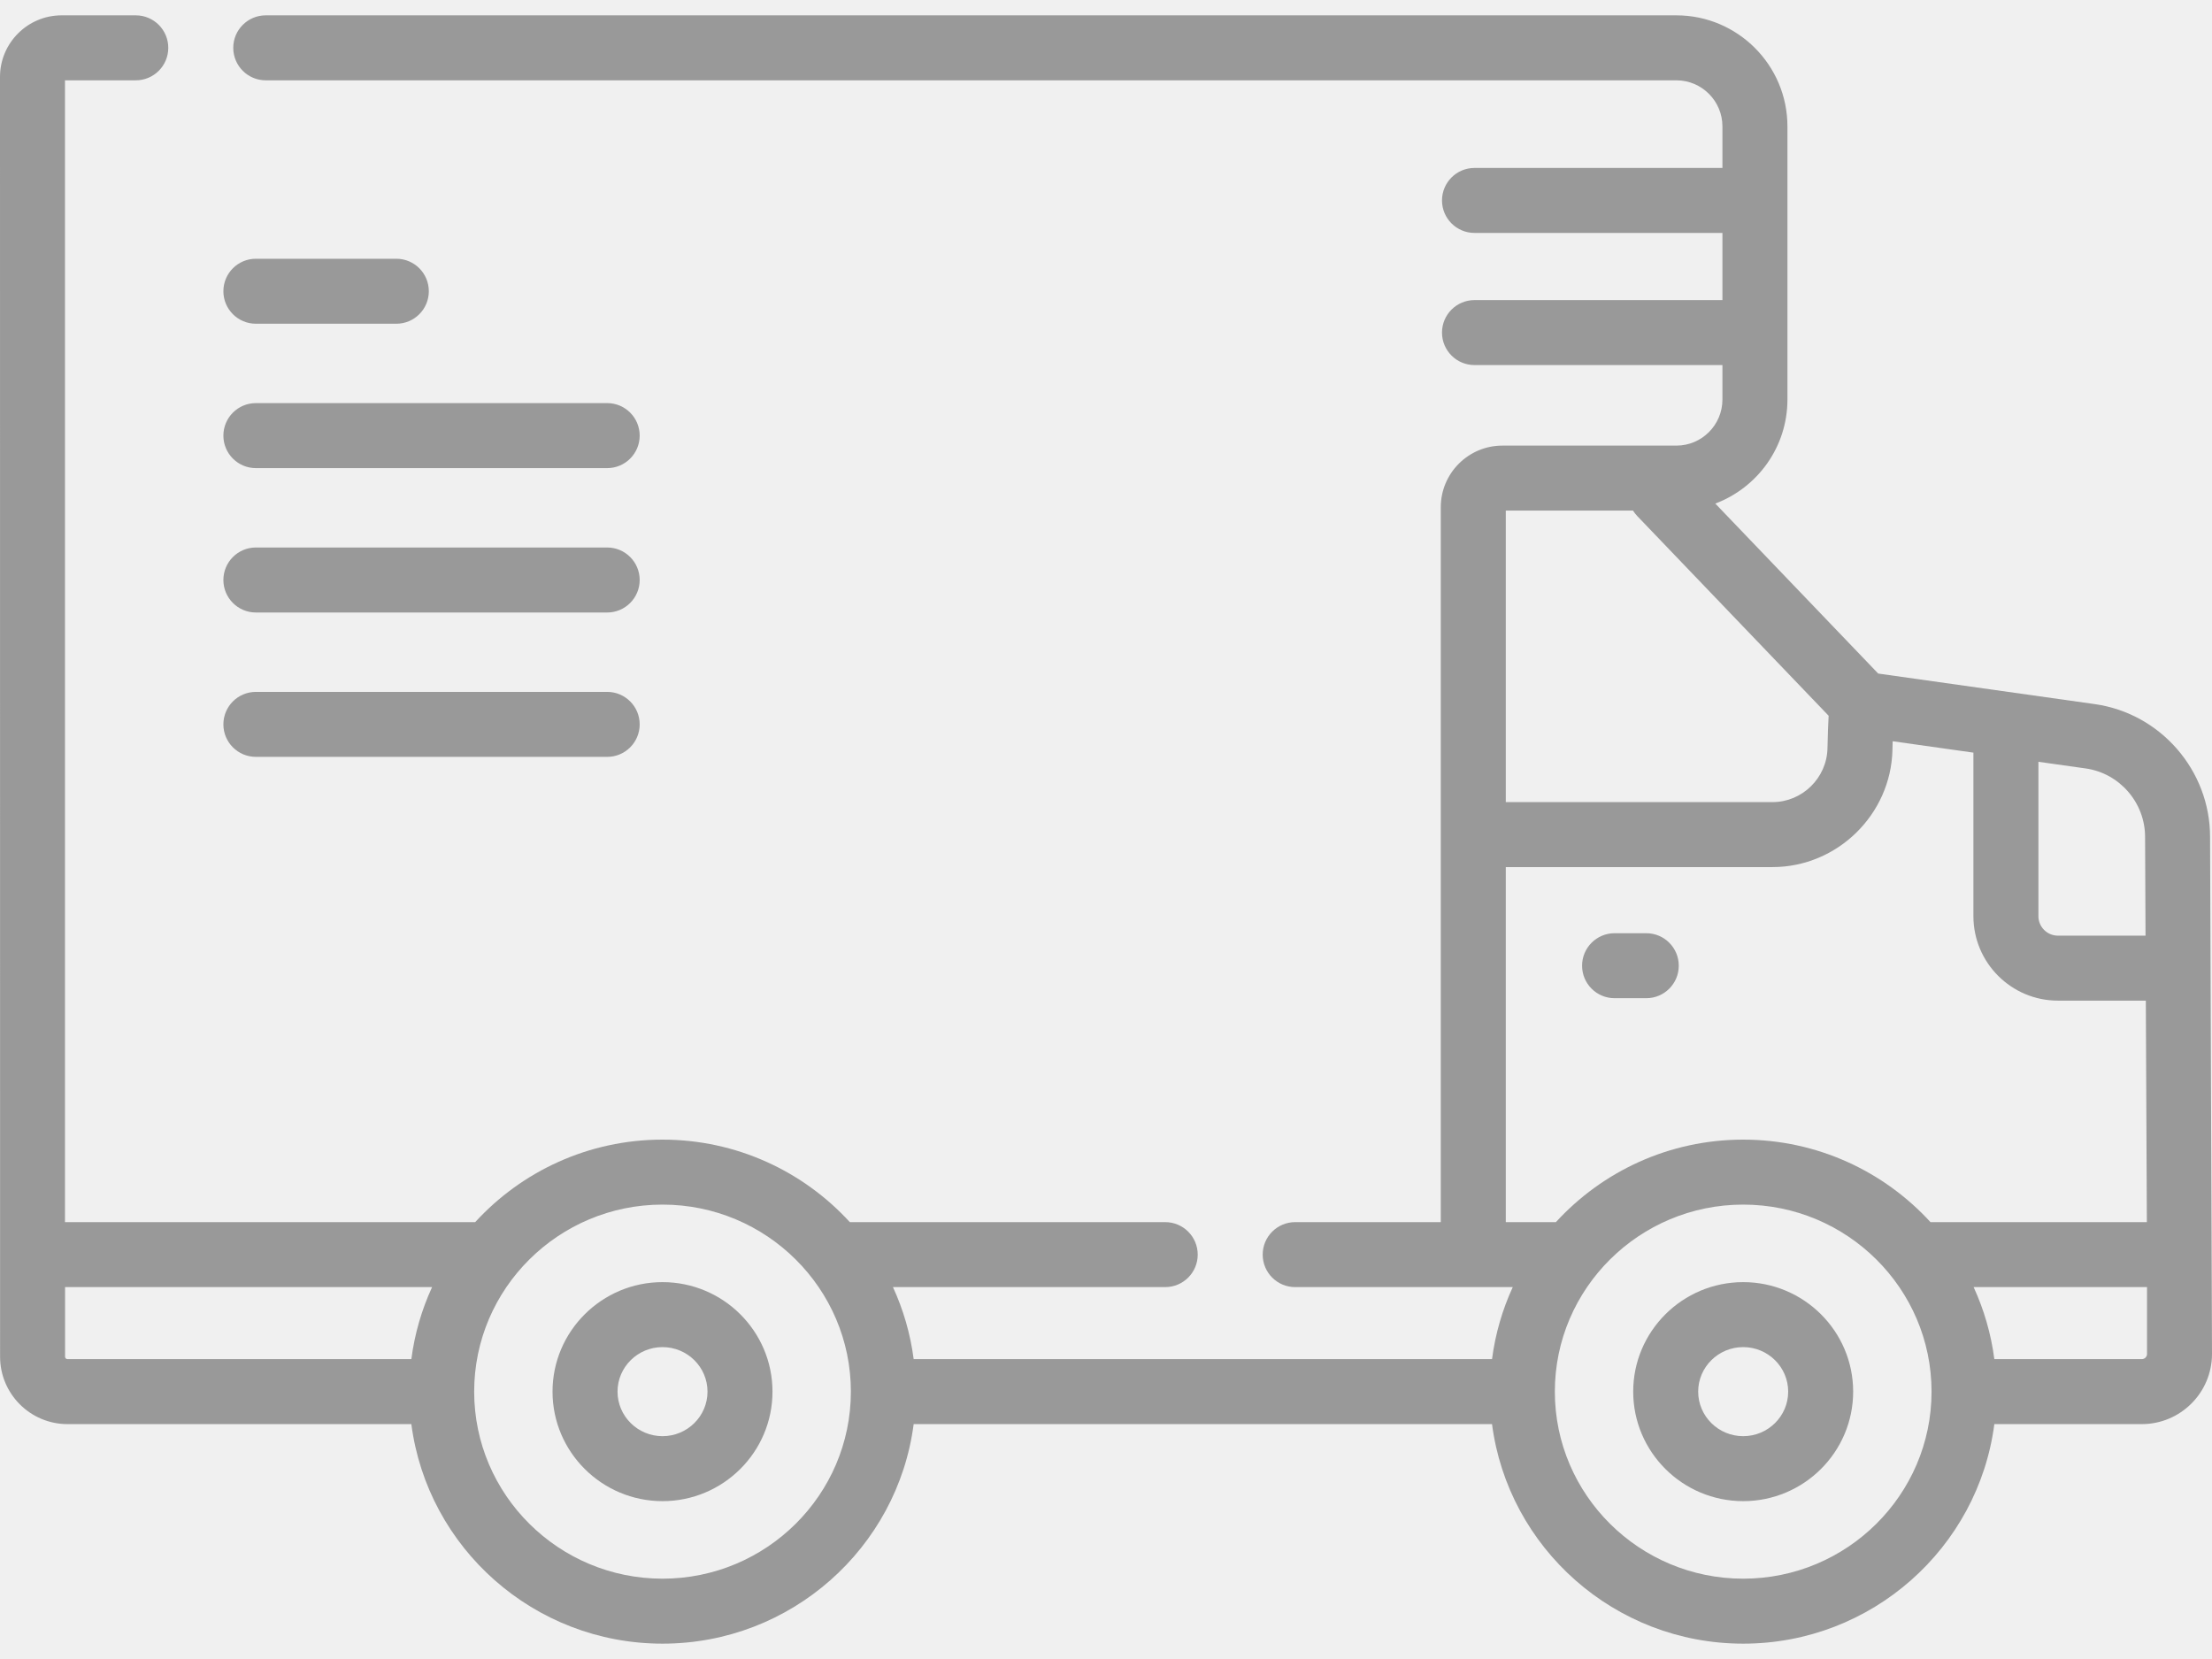
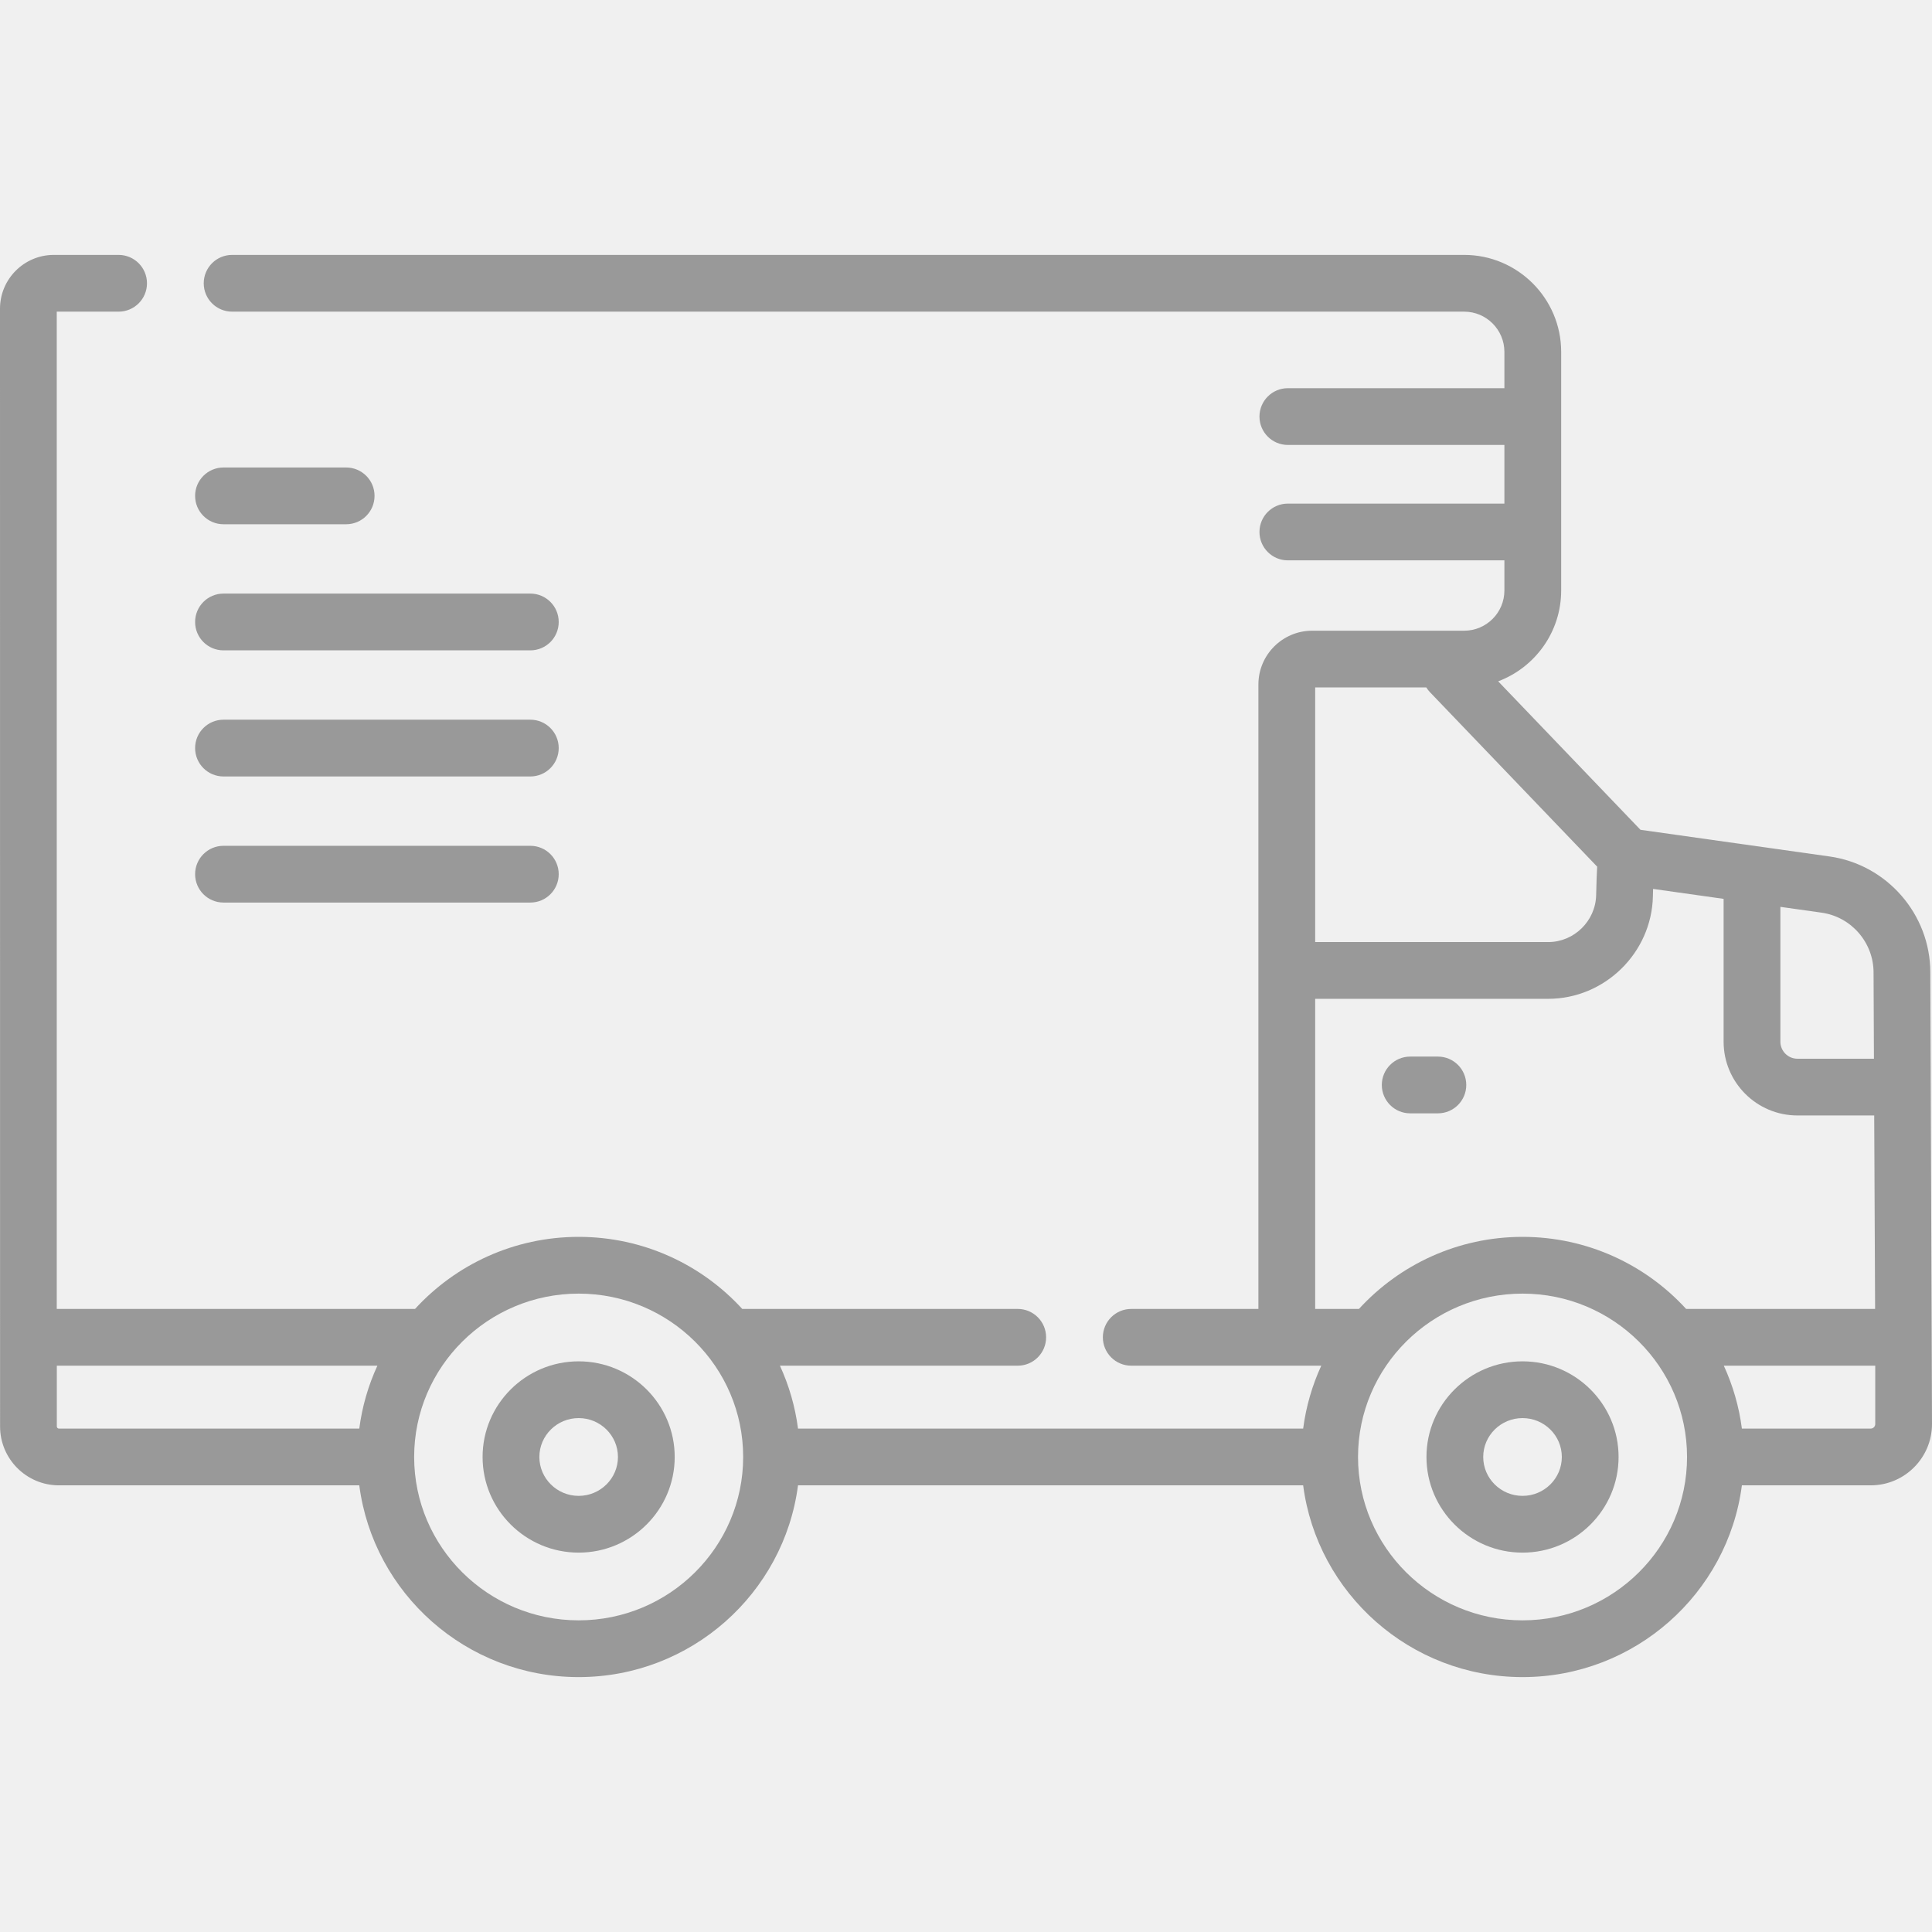
- <svg xmlns="http://www.w3.org/2000/svg" width="80" height="60" viewBox="0 0 80 60" fill="none">
-   <path d="M58.393 36.101H59.54C60.189 36.101 60.715 35.575 60.715 34.926C60.715 34.277 60.189 33.751 59.54 33.751H58.393C57.744 33.751 57.218 34.277 57.218 34.926C57.218 35.575 57.744 36.101 58.393 36.101Z" fill="#999999" />
-   <path d="M79.93 30.264C79.93 27.863 78.138 25.8 75.76 25.465L67.928 24.36L62.036 18.212C63.558 17.64 64.645 16.17 64.645 14.45V4.571C64.645 2.357 62.843 0.555 60.629 0.555H9.611C8.962 0.555 8.436 1.081 8.436 1.73C8.436 2.379 8.962 2.905 9.611 2.905H60.629C61.547 2.905 62.294 3.653 62.294 4.571V6.074H53.327C52.678 6.074 52.152 6.6 52.152 7.249C52.152 7.898 52.678 8.424 53.327 8.424H62.294V10.853H53.327C52.678 10.853 52.152 11.379 52.152 12.028C52.152 12.677 52.678 13.203 53.327 13.203H62.294V14.45C62.294 15.369 61.547 16.116 60.629 16.116H54.335C53.107 16.116 52.108 17.115 52.108 18.343V44.2H46.842C46.193 44.2 45.667 44.726 45.667 45.375C45.667 46.024 46.193 46.55 46.842 46.55H54.711C54.337 47.362 54.081 48.237 53.961 49.155H33.044C32.925 48.237 32.668 47.362 32.295 46.55H42.142C42.791 46.55 43.317 46.024 43.317 45.375C43.317 44.726 42.791 44.2 42.142 44.2H30.735C29.058 42.367 26.642 41.216 23.961 41.216C21.28 41.216 18.864 42.367 17.186 44.2H2.35V2.905H4.911C5.56 2.905 6.086 2.379 6.086 1.73C6.086 1.081 5.56 0.555 4.911 0.555H2.227C0.999 0.555 0 1.554 0 2.782L0.003 49.068C0.003 50.412 1.097 51.505 2.441 51.505H14.877C15.459 55.978 19.309 59.445 23.961 59.445C28.613 59.445 32.463 55.978 33.044 51.505H53.961C54.543 55.978 58.393 59.445 63.045 59.445C67.697 59.445 71.547 55.978 72.128 51.505H77.461C78.861 51.505 80 50.367 80 48.967L79.93 30.264ZM77.58 30.27L77.596 33.839H74.427C74.038 33.839 73.722 33.523 73.722 33.134V27.551L75.432 27.792C76.656 27.965 77.58 29.027 77.58 30.27ZM59.06 18.466C59.102 18.534 59.152 18.599 59.209 18.659L66.135 25.886C66.119 26.159 66.105 26.533 66.093 27.066C66.069 28.137 65.178 29.009 64.108 29.009H54.459V18.466H59.06ZM54.459 44.2V31.359H64.108C66.446 31.359 68.391 29.457 68.443 27.119C68.445 27.006 68.448 26.903 68.451 26.808L71.371 27.22V33.134C71.371 34.819 72.742 36.189 74.427 36.189H77.607L77.644 44.2H69.819C68.142 42.368 65.726 41.216 63.045 41.216C60.364 41.216 57.948 42.368 56.271 44.2H54.459ZM2.353 49.068V46.55H15.627C15.253 47.362 14.996 48.237 14.877 49.155H2.441C2.393 49.155 2.353 49.116 2.353 49.068ZM23.961 57.095C20.205 57.095 17.149 54.06 17.149 50.33C17.149 46.6 20.205 43.566 23.961 43.566C27.717 43.566 30.773 46.6 30.773 50.33C30.773 54.06 27.717 57.095 23.961 57.095ZM63.045 57.095C59.288 57.095 56.233 54.06 56.233 50.33C56.233 46.6 59.288 43.566 63.045 43.566C66.801 43.566 69.857 46.6 69.857 50.33C69.857 54.06 66.801 57.095 63.045 57.095ZM77.65 48.967C77.65 49.07 77.565 49.155 77.461 49.155H72.128C72.009 48.237 71.752 47.362 71.379 46.55H77.65V48.967H77.65Z" fill="#999999" />
-   <path d="M63.045 46.37C60.852 46.37 59.067 48.146 59.067 50.33C59.067 52.514 60.852 54.291 63.045 54.291C65.238 54.291 67.022 52.514 67.022 50.33C67.022 48.146 65.238 46.37 63.045 46.37ZM63.045 51.941C62.147 51.941 61.417 51.218 61.417 50.33C61.417 49.442 62.147 48.72 63.045 48.72C63.942 48.72 64.672 49.442 64.672 50.33C64.672 51.218 63.942 51.941 63.045 51.941Z" fill="#999999" />
-   <path d="M23.961 46.37C21.768 46.37 19.983 48.146 19.983 50.33C19.983 52.514 21.768 54.291 23.961 54.291C26.154 54.291 27.938 52.514 27.938 50.33C27.938 48.146 26.154 46.37 23.961 46.37ZM23.961 51.941C23.064 51.941 22.334 51.218 22.334 50.33C22.334 49.442 23.064 48.72 23.961 48.72C24.858 48.72 25.588 49.442 25.588 50.33C25.588 51.218 24.858 51.941 23.961 51.941Z" fill="#999999" />
-   <path d="M9.254 11.708H14.334C14.983 11.708 15.509 11.182 15.509 10.533C15.509 9.884 14.983 9.358 14.334 9.358H9.254C8.605 9.358 8.079 9.884 8.079 10.533C8.079 11.182 8.605 11.708 9.254 11.708Z" fill="#999999" />
-   <path d="M9.254 16.93H21.96C22.609 16.93 23.135 16.404 23.135 15.755C23.135 15.105 22.609 14.579 21.96 14.579H9.254C8.605 14.579 8.079 15.105 8.079 15.755C8.079 16.404 8.605 16.93 9.254 16.93Z" fill="#999999" />
-   <path d="M9.254 22.152H21.96C22.609 22.152 23.135 21.625 23.135 20.976C23.135 20.327 22.609 19.801 21.96 19.801H9.254C8.605 19.801 8.079 20.327 8.079 20.976C8.079 21.625 8.605 22.152 9.254 22.152Z" fill="#999999" />
-   <path d="M9.254 27.373H21.96C22.609 27.373 23.135 26.847 23.135 26.198C23.135 25.549 22.609 25.023 21.96 25.023H9.254C8.605 25.023 8.079 25.549 8.079 26.198C8.079 26.847 8.605 27.373 9.254 27.373Z" fill="#999999" />
+ <svg xmlns="http://www.w3.org/2000/svg" width="80" height="80" viewBox="0 0 80 80" fill="none">
+   <g clip-path="url(#clip0_802:3851)">
+     <path d="M58.393 46.101H59.54C60.189 46.101 60.715 45.575 60.715 44.926C60.715 44.277 60.189 43.751 59.54 43.751H58.393C57.744 43.751 57.218 44.277 57.218 44.926C57.218 45.575 57.744 46.101 58.393 46.101Z" fill="#999999" />
+     <path d="M79.93 40.264C79.93 37.863 78.138 35.8 75.76 35.465L67.928 34.36L62.036 28.212C63.558 27.64 64.645 26.17 64.645 24.451V14.571C64.645 12.357 62.843 10.555 60.629 10.555H9.611C8.962 10.555 8.436 11.081 8.436 11.73C8.436 12.379 8.962 12.905 9.611 12.905H60.629C61.547 12.905 62.294 13.653 62.294 14.571V16.074H53.327C52.678 16.074 52.152 16.6 52.152 17.249C52.152 17.898 52.678 18.424 53.327 18.424H62.294V20.853H53.327C52.678 20.853 52.152 21.379 52.152 22.028C52.152 22.677 52.678 23.203 53.327 23.203H62.294V24.45C62.294 25.369 61.547 26.116 60.629 26.116H54.335C53.107 26.116 52.108 27.115 52.108 28.343V54.2H46.842C46.193 54.2 45.667 54.726 45.667 55.375C45.667 56.024 46.193 56.55 46.842 56.55H54.711C54.337 57.362 54.081 58.237 53.961 59.155H33.044C32.925 58.237 32.668 57.362 32.295 56.55H42.142C42.791 56.55 43.317 56.024 43.317 55.375C43.317 54.726 42.791 54.2 42.142 54.2H30.735C29.058 52.367 26.642 51.216 23.961 51.216C21.28 51.216 18.864 52.367 17.186 54.2H2.35V12.905H4.911C5.56 12.905 6.086 12.379 6.086 11.73C6.086 11.081 5.56 10.555 4.911 10.555H2.227C0.999 10.555 0 11.554 0 12.782L0.003 59.068C0.003 60.412 1.097 61.505 2.441 61.505H14.877C15.459 65.978 19.309 69.445 23.961 69.445C28.613 69.445 32.463 65.978 33.044 61.505H53.961C54.543 65.978 58.393 69.445 63.045 69.445C67.697 69.445 71.547 65.978 72.128 61.505H77.461C78.861 61.505 80 60.367 80 58.967L79.93 40.264ZM77.58 40.27L77.596 43.839H74.427C74.038 43.839 73.722 43.523 73.722 43.134V37.551L75.432 37.792C76.656 37.965 77.58 39.027 77.58 40.27V40.27ZM59.06 28.466C59.102 28.534 59.152 28.599 59.209 28.659L66.135 35.886C66.119 36.159 66.105 36.533 66.093 37.066C66.069 38.137 65.178 39.009 64.108 39.009H54.459V28.466H59.06ZM54.459 54.2V41.359H64.108C66.446 41.359 68.391 39.457 68.443 37.118C68.445 37.006 68.448 36.903 68.451 36.808L71.371 37.22V43.134C71.371 44.819 72.742 46.189 74.427 46.189H77.607L77.644 54.2H69.819C68.142 52.368 65.726 51.216 63.045 51.216C60.364 51.216 57.948 52.368 56.271 54.2H54.459ZM2.353 59.068V56.55H15.627C15.253 57.362 14.996 58.237 14.877 59.155H2.441C2.393 59.155 2.353 59.116 2.353 59.068V59.068ZM23.961 67.095C20.205 67.095 17.149 64.06 17.149 60.33C17.149 56.6 20.205 53.566 23.961 53.566C27.717 53.566 30.773 56.6 30.773 60.33C30.773 64.06 27.717 67.095 23.961 67.095ZM63.045 67.095C59.288 67.095 56.233 64.06 56.233 60.33C56.233 56.6 59.288 53.566 63.045 53.566C66.801 53.566 69.857 56.6 69.857 60.33C69.857 64.06 66.801 67.095 63.045 67.095ZM77.65 58.967C77.65 59.07 77.565 59.155 77.461 59.155H72.128C72.009 58.237 71.752 57.362 71.379 56.55H77.65V58.967H77.65Z" fill="#999999" />
+     <path d="M63.045 56.37C60.852 56.37 59.067 58.146 59.067 60.33C59.067 62.514 60.852 64.291 63.045 64.291C65.238 64.291 67.022 62.514 67.022 60.33C67.022 58.146 65.238 56.37 63.045 56.37ZM63.045 61.941C62.147 61.941 61.417 61.218 61.417 60.33C61.417 59.442 62.147 58.72 63.045 58.72C63.942 58.72 64.672 59.442 64.672 60.33C64.672 61.218 63.942 61.941 63.045 61.941Z" fill="#999999" />
+     <path d="M23.961 56.37C21.768 56.37 19.983 58.146 19.983 60.33C19.983 62.514 21.768 64.291 23.961 64.291C26.154 64.291 27.938 62.514 27.938 60.33C27.938 58.146 26.154 56.37 23.961 56.37V56.37ZM23.961 61.941C23.064 61.941 22.334 61.218 22.334 60.33C22.334 59.442 23.064 58.72 23.961 58.72C24.858 58.72 25.588 59.442 25.588 60.33C25.588 61.218 24.858 61.941 23.961 61.941V61.941Z" fill="#999999" />
+     <path d="M9.254 21.708H14.334C14.983 21.708 15.509 21.182 15.509 20.533C15.509 19.884 14.983 19.358 14.334 19.358H9.254C8.605 19.358 8.079 19.884 8.079 20.533C8.079 21.182 8.605 21.708 9.254 21.708Z" fill="#999999" />
+     <path d="M9.254 26.93H21.96C22.609 26.93 23.135 26.404 23.135 25.755C23.135 25.105 22.609 24.579 21.96 24.579H9.254C8.605 24.579 8.079 25.105 8.079 25.755C8.079 26.404 8.605 26.93 9.254 26.93V26.93Z" fill="#999999" />
+     <path d="M9.254 32.152H21.96C22.609 32.152 23.135 31.625 23.135 30.976C23.135 30.327 22.609 29.801 21.96 29.801H9.254C8.605 29.801 8.079 30.327 8.079 30.976C8.079 31.625 8.605 32.152 9.254 32.152V32.152Z" fill="#999999" />
+     <path d="M9.254 37.373H21.96C22.609 37.373 23.135 36.847 23.135 36.198C23.135 35.549 22.609 35.023 21.96 35.023H9.254C8.605 35.023 8.079 35.549 8.079 36.198C8.079 36.847 8.605 37.373 9.254 37.373V37.373Z" fill="#999999" />
+   </g>
+   <defs>
+     <clipPath id="clip0_802:3851">
+       <rect width="80" height="80" fill="white" />
+     </clipPath>
+   </defs>
</svg>
